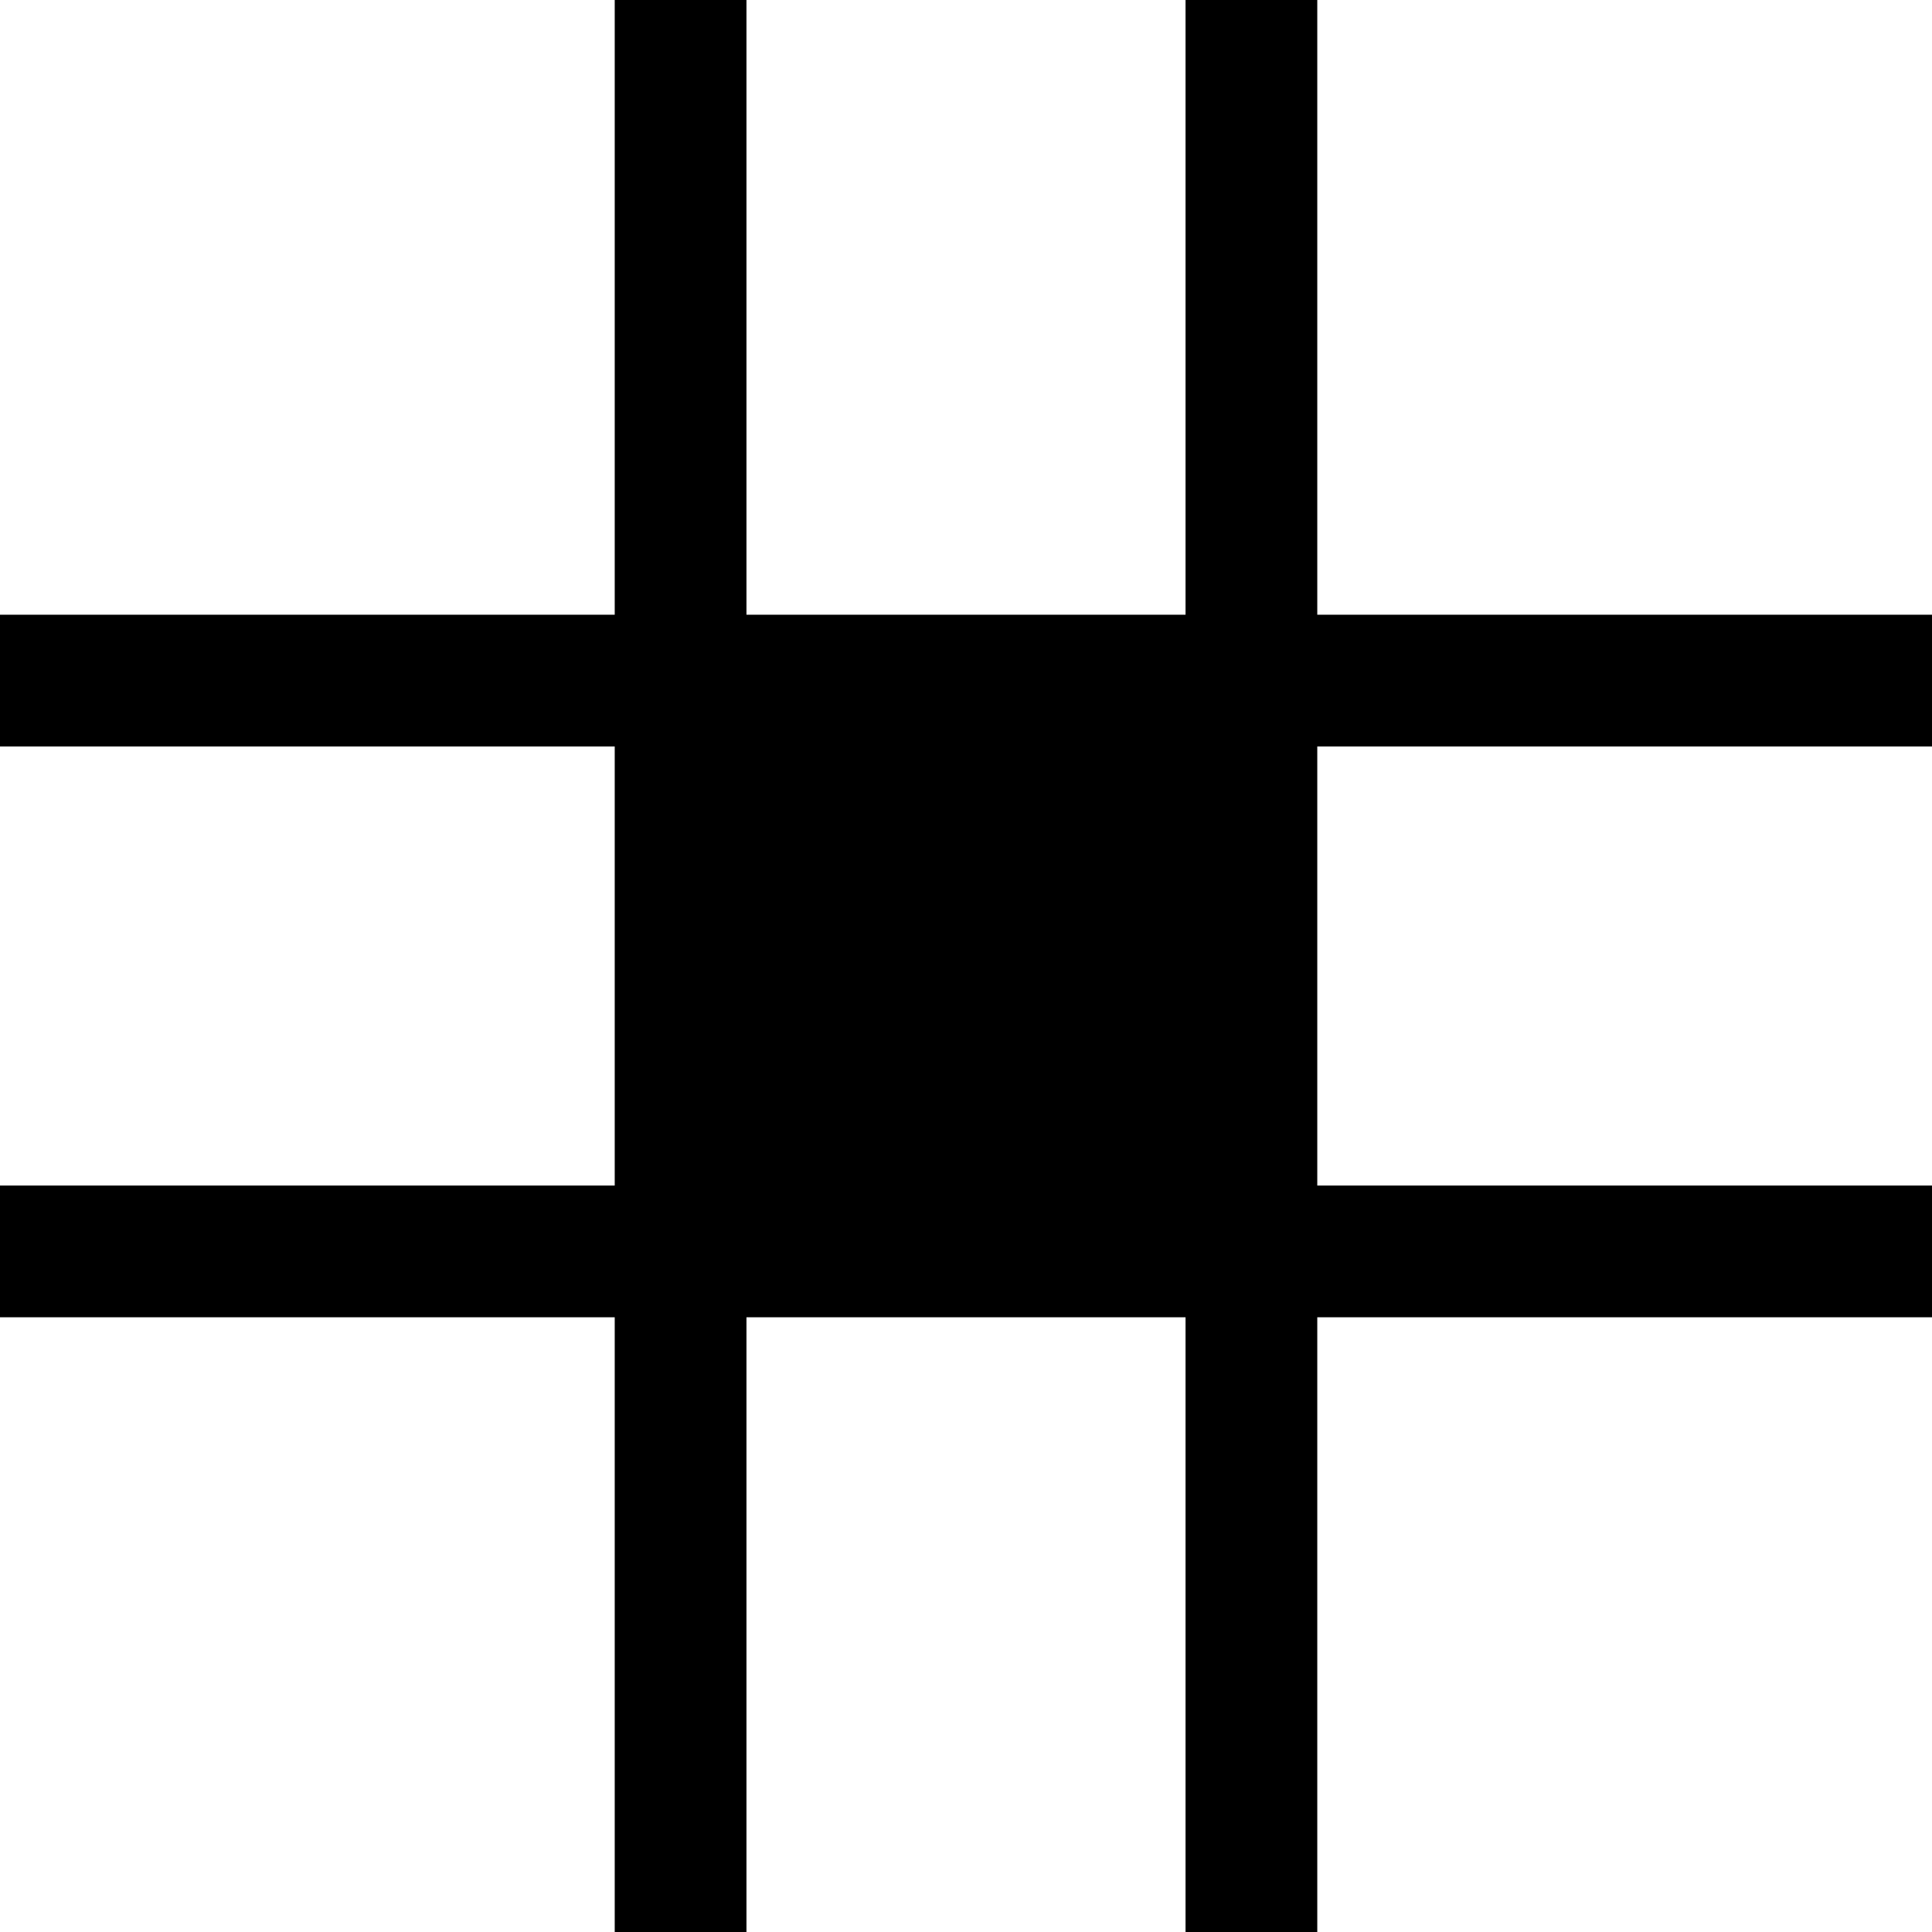
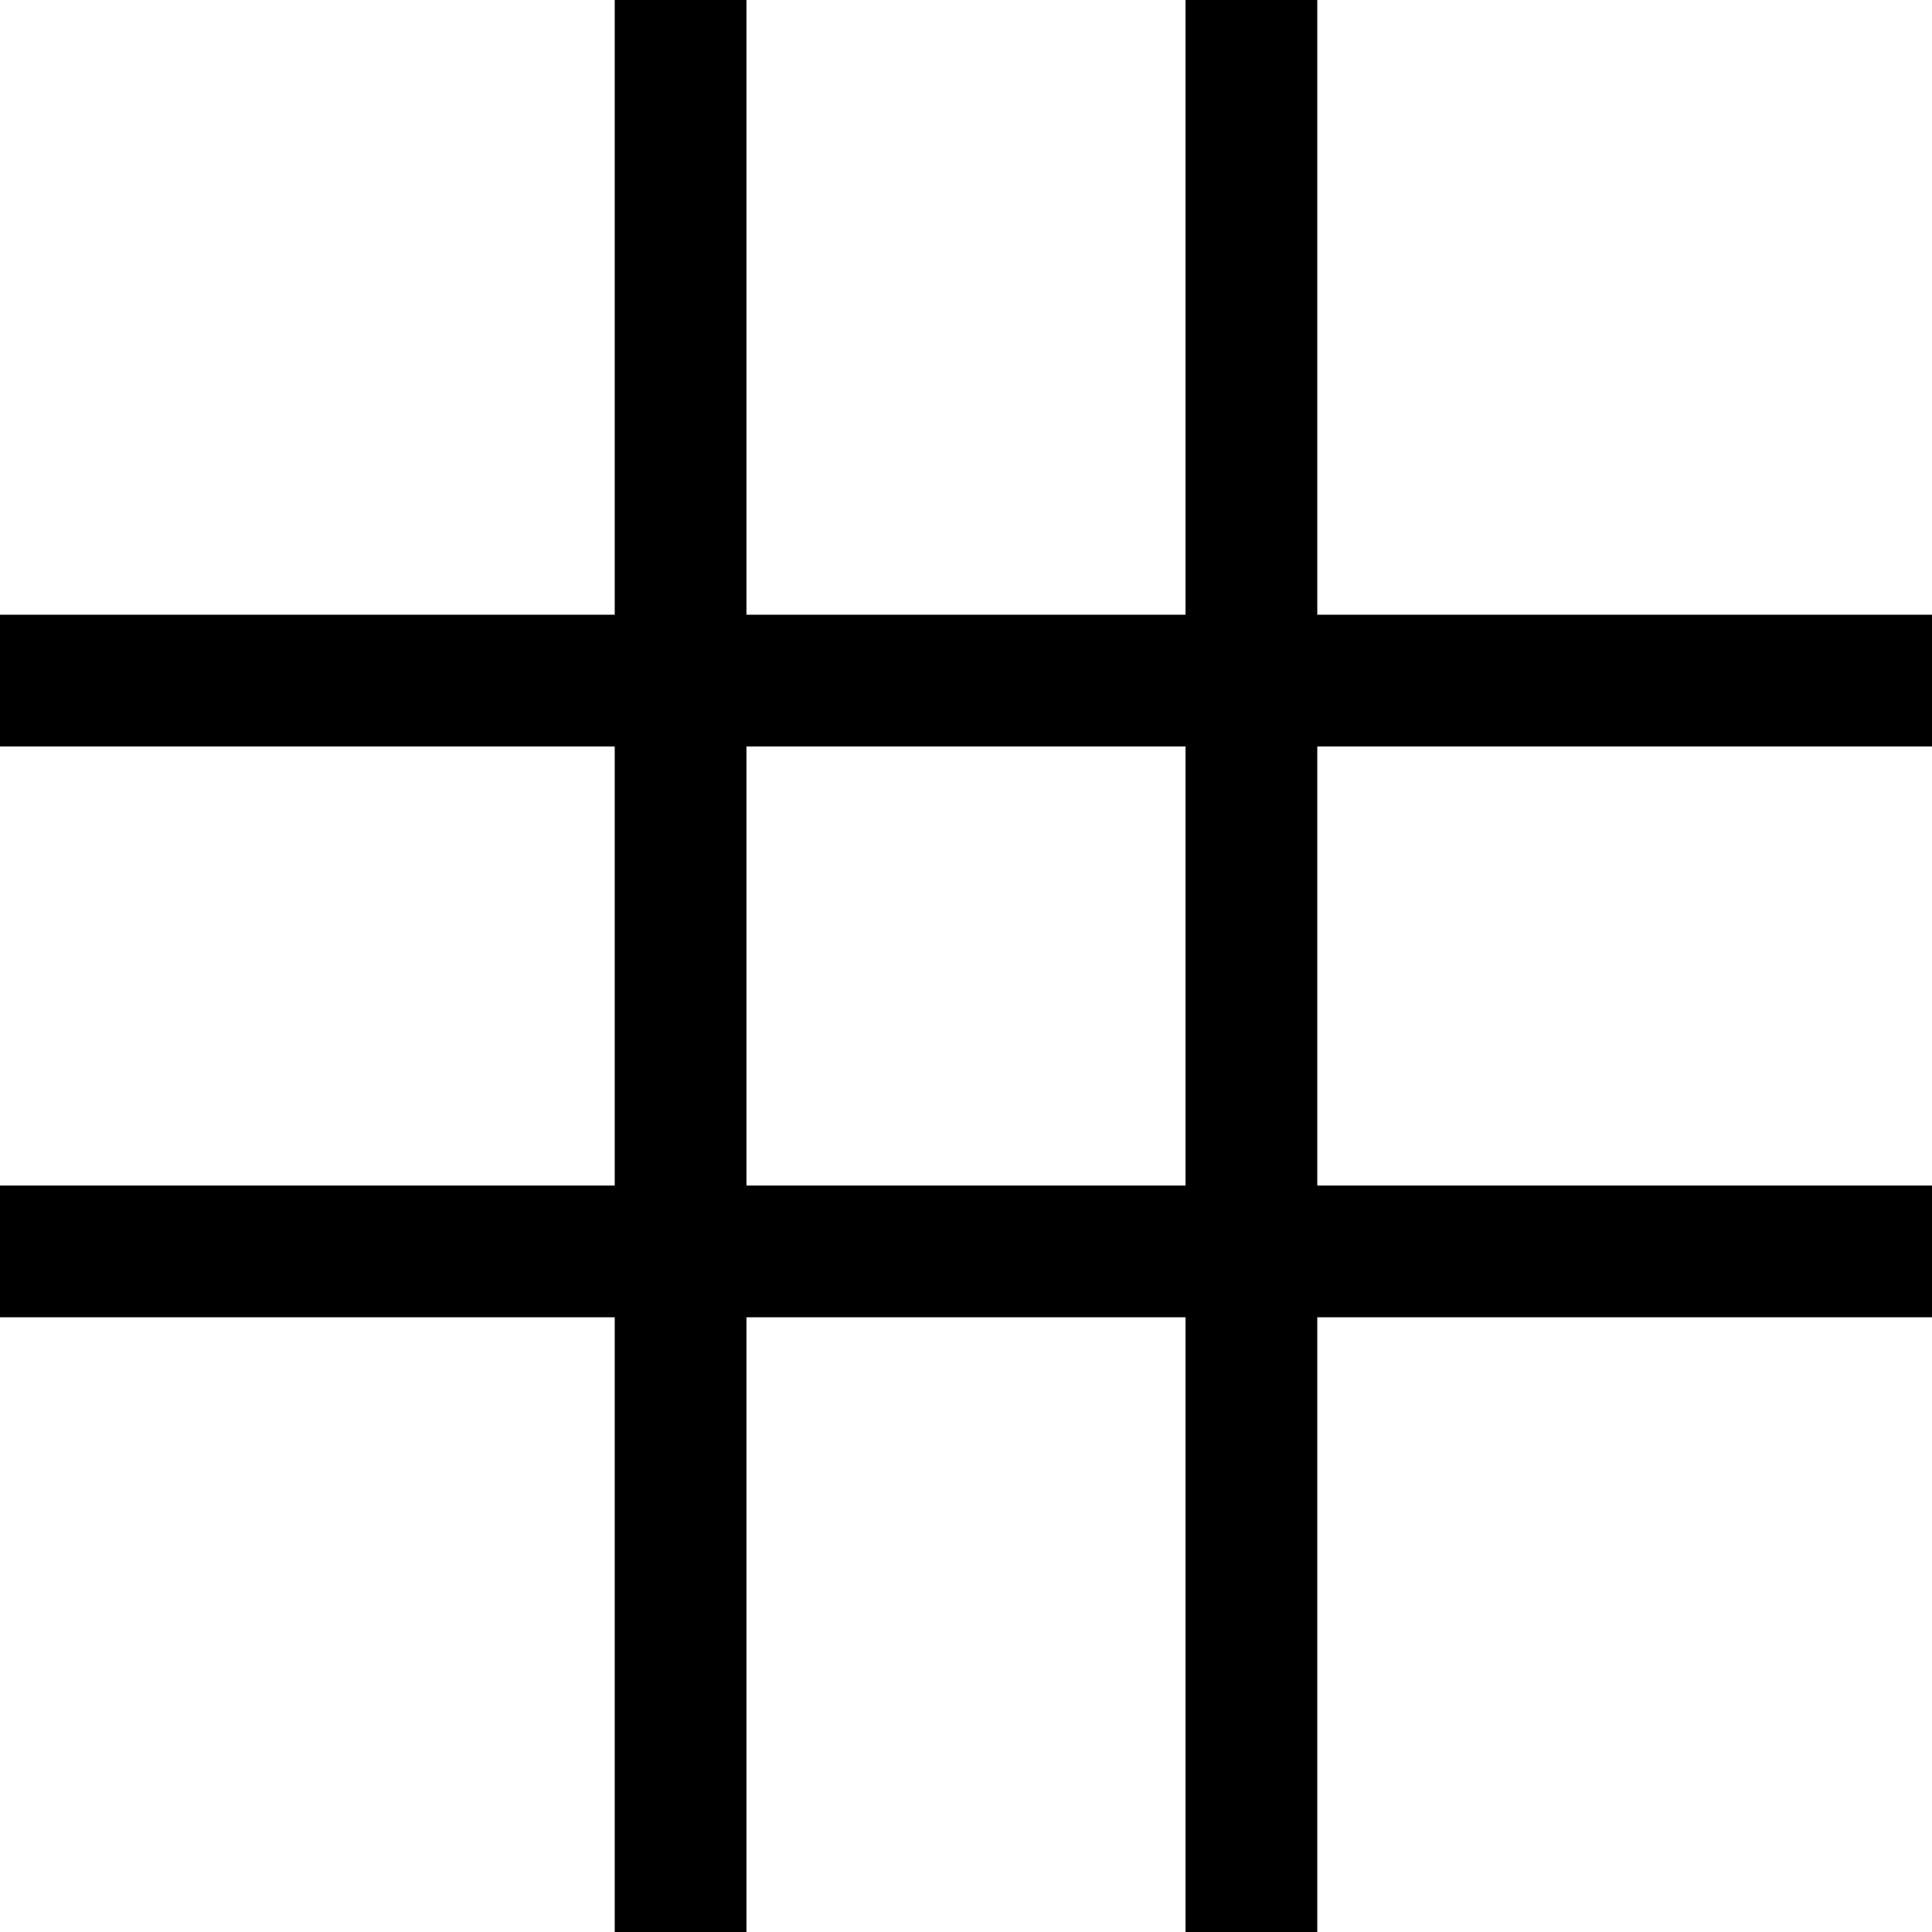
<svg xmlns="http://www.w3.org/2000/svg" width="11" height="11" viewBox="0 0 11 11" fill="none">
-   <path d="M4.25 0H3.5V3.5H0V4.25H3.5V6.75H0V7.5H3.5V11H4.25V7.5H6.75V11H7.5V7.5H11V6.75H7.5V4.25H11V3.5H7.5V0H6.75V3.5H4.25V0ZM6.75 6.75V4.25H4.25V6.75H6.75Z" fill="black" />
+   <path fill-rule="evenodd" clip-rule="evenodd" d="M4.25 0H3.5V3.5H0V4.25H3.5V6.75H0V7.5H3.5V11H4.25V7.5H6.75V11H7.5V7.5H11V6.75H7.5V4.25H11V3.5H7.5V0H6.75V3.5H4.25V0ZM6.75 6.75V4.25H4.25V6.75H6.75Z" fill="black" />
</svg>
